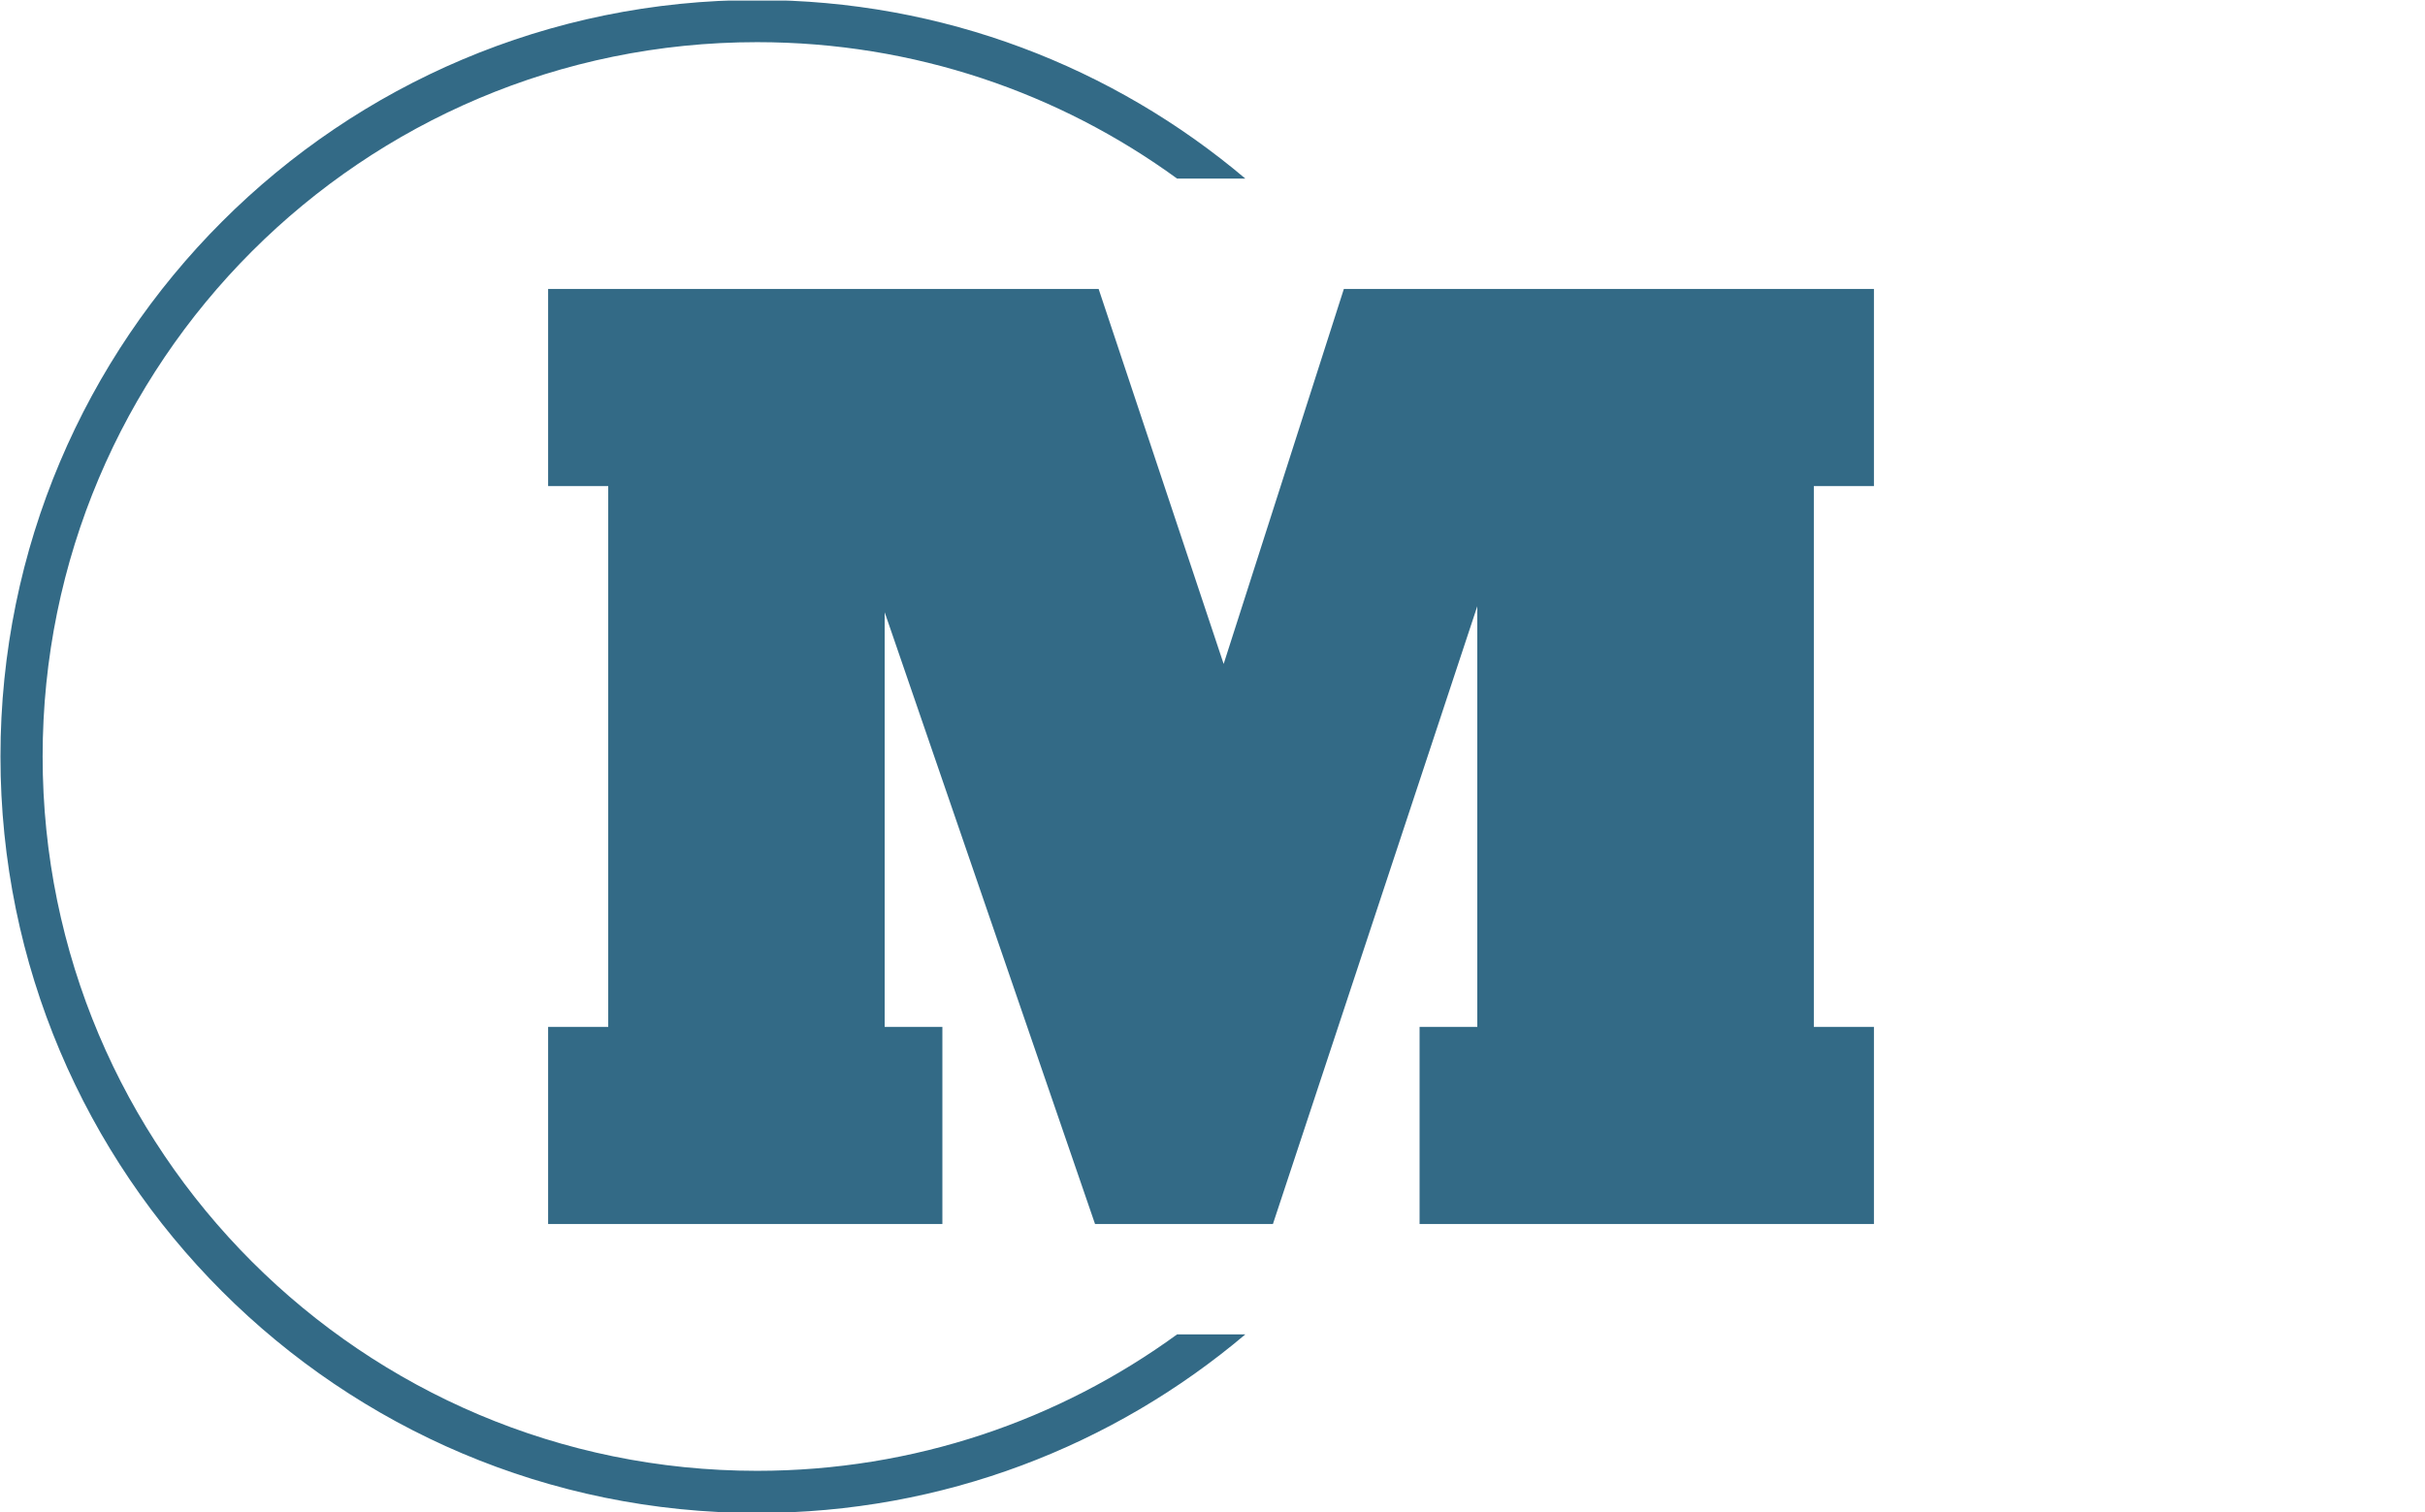
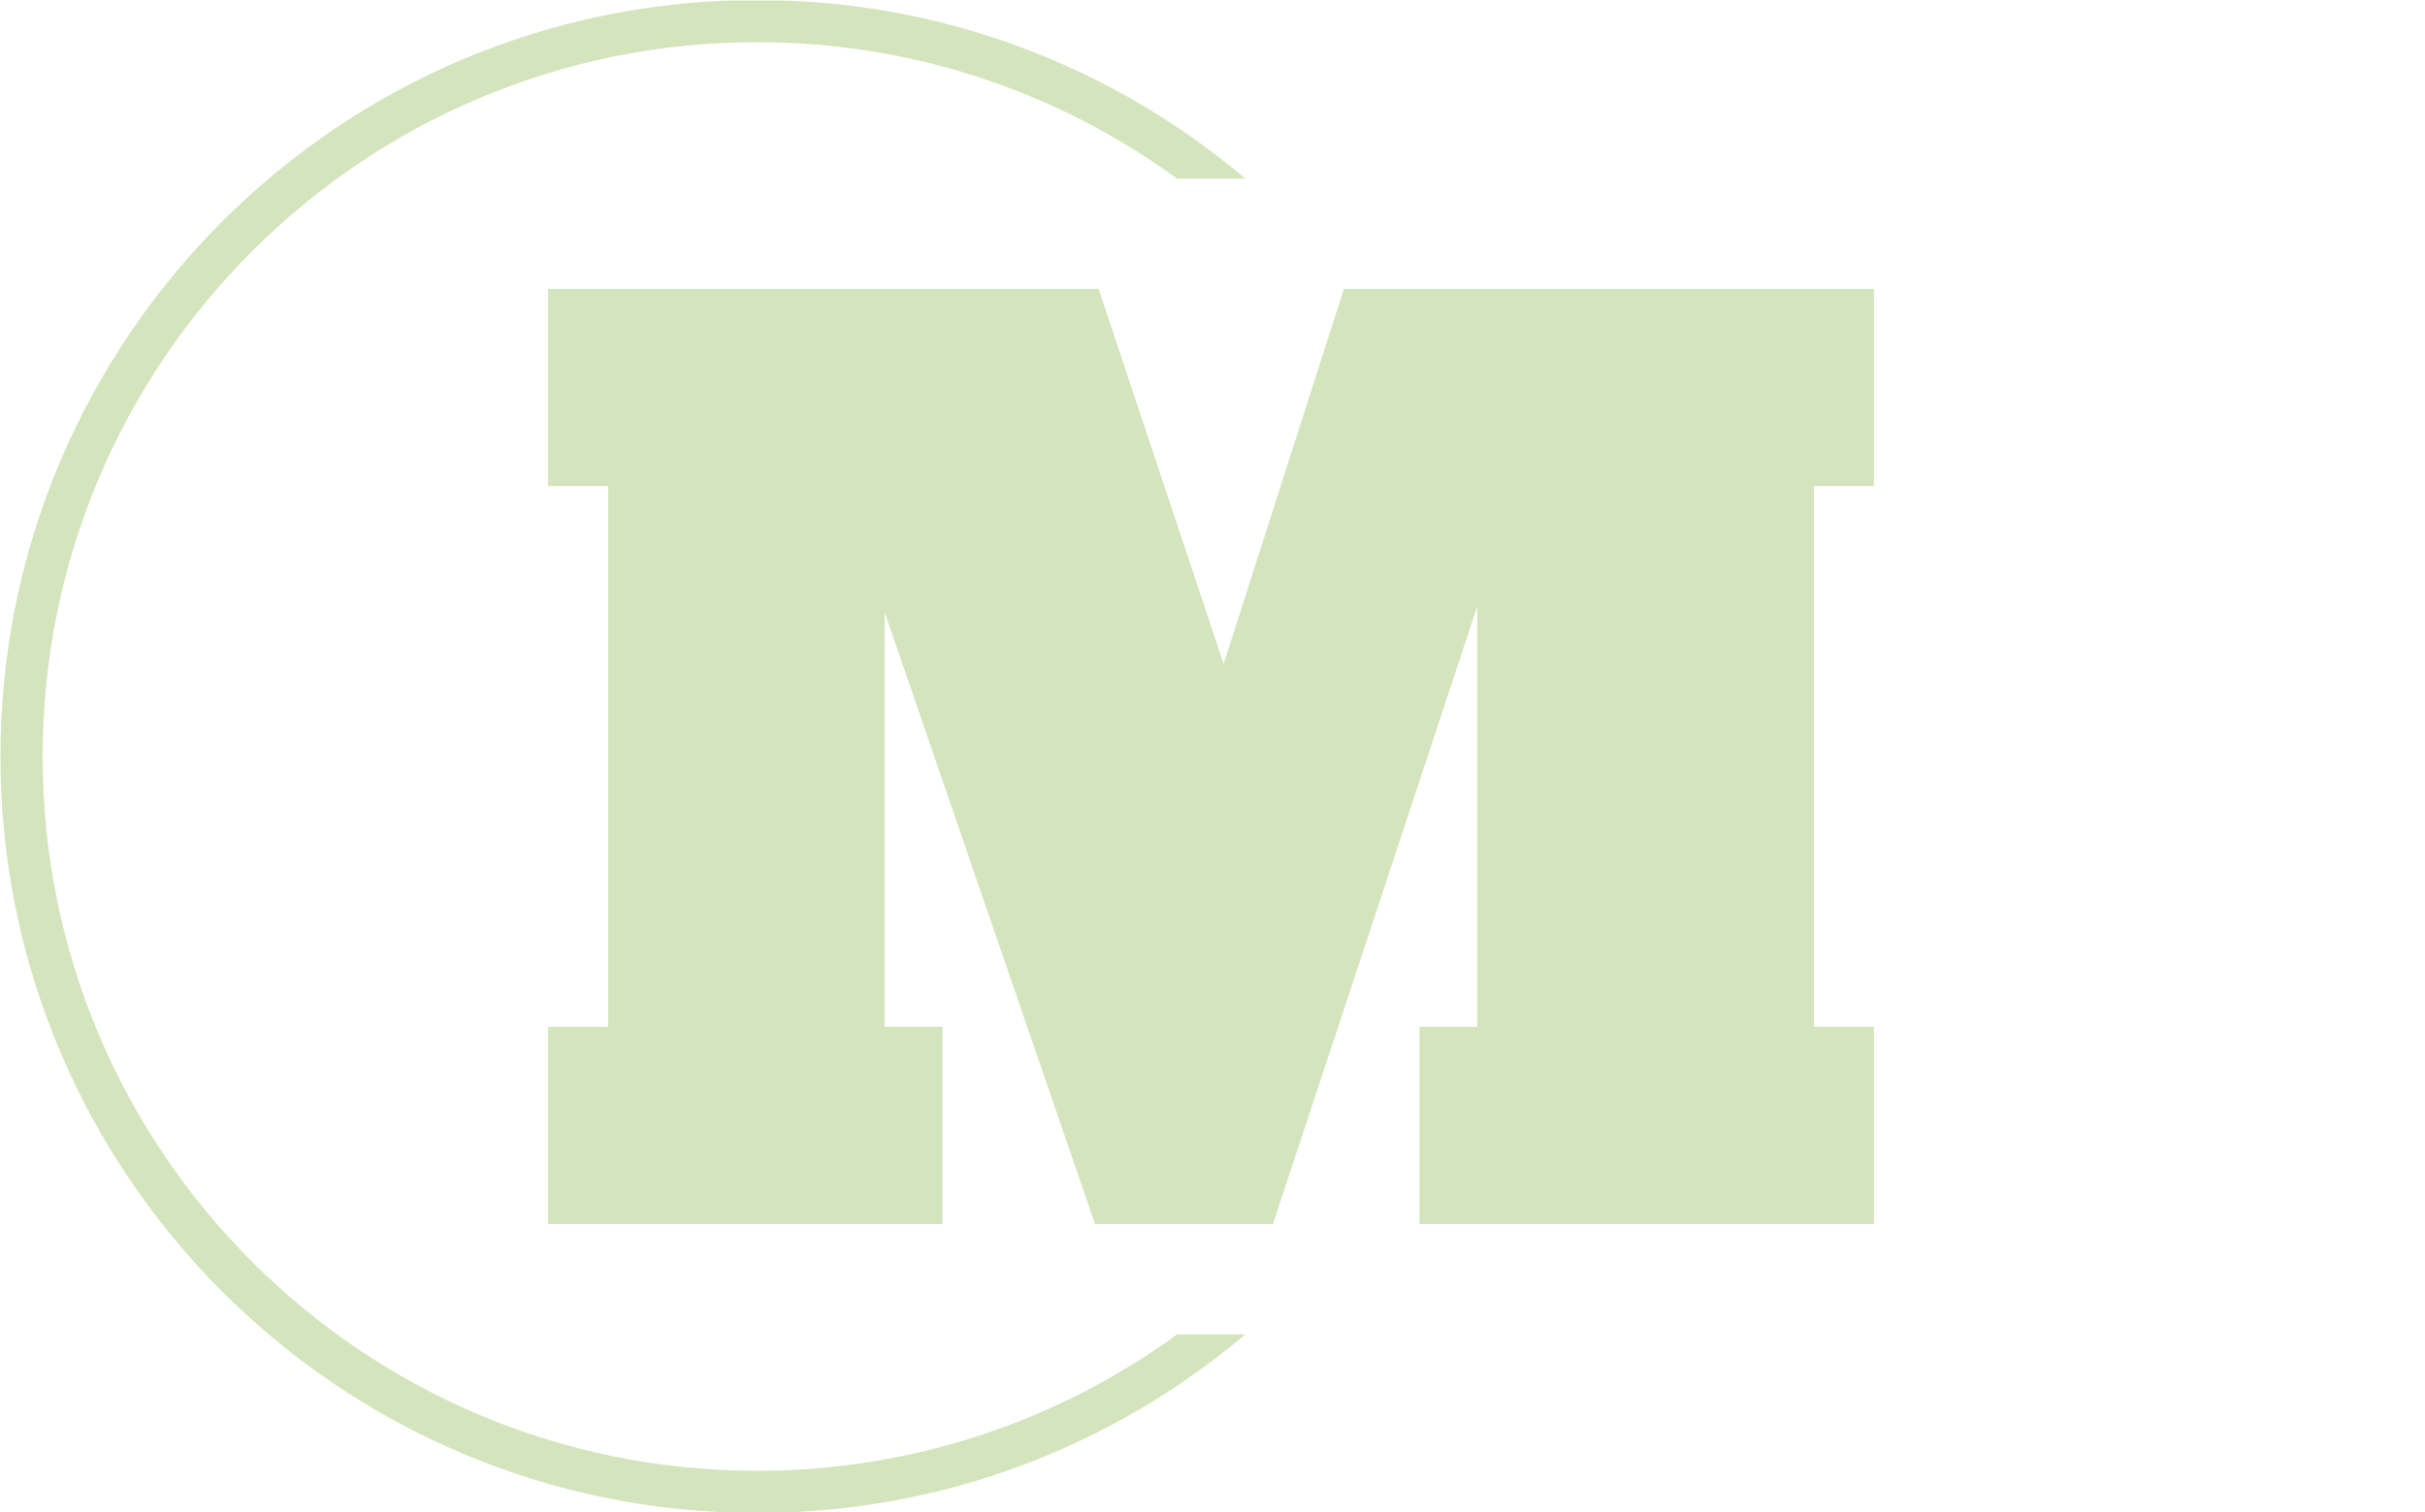
<svg xmlns="http://www.w3.org/2000/svg" version="1.1" width="2000" height="1247" viewBox="0 0 2000 1247">
  <g transform="matrix(1,0,0,1,-1.212121,0.5048583)">
    <svg viewBox="0 0 396 247" data-background-color="#ffffff" preserveAspectRatio="xMidYMid meet" height="1247" width="2000">
      <g id="tight-bounds" transform="matrix(1,0,0,1,0.24,-0.1)">
        <svg viewBox="0 0 395.52 247.2" height="247.2" width="395.52">
          <g>
            <svg />
          </g>
          <g>
            <svg viewBox="0 0 395.52 247.2" height="247.2" width="395.52">
              <g transform="matrix(1,0,0,1,89.46638,47.2152)">
                <svg viewBox="0 0 216.587 152.77" height="152.77" width="216.587">
                  <g>
                    <svg viewBox="0 0 216.587 152.77" height="152.77" width="216.587">
                      <g>
                        <svg viewBox="0 0 216.587 152.77" height="152.77" width="216.587">
                          <g>
                            <svg viewBox="0 0 216.587 152.77" height="152.77" width="216.587">
                              <g id="textblocktransform">
                                <svg viewBox="0 0 216.587 152.77" height="152.77" width="216.587" id="textblock">
                                  <g>
                                    <svg viewBox="0 0 216.587 152.77" height="152.77" width="216.587">
                                      <g transform="matrix(1,0,0,1,0,0)">
-                                         <svg width="216.587" viewBox="1 -38.9 55.15 38.9" height="152.77" data-palette-color="#336a86">
-                                           <path d="M56.15-38.9L56.15-30.7 53.65-30.7 53.65-8.2 56.15-8.2 56.15 0 37.25 0 37.25-8.2 39.65-8.2 39.65-25.7 31.15 0 23.75 0 15-25.45 15-8.2 17.4-8.2 17.4 0 1 0 1-8.2 3.5-8.2 3.5-30.7 1-30.7 1-38.9 23.9-38.9 29.1-23.3 34.1-38.9 56.15-38.9Z" opacity="1" transform="matrix(1,0,0,1,0,0)" fill="#336a86" class="wordmark-text-0" data-fill-palette-color="primary" id="text-0" />
+                                         <svg width="216.587" viewBox="1 -38.9 55.15 38.9" height="152.77" data-palette-color="#d4e4bc">
+                                           <path d="M56.15-38.9L56.15-30.7 53.65-30.7 53.65-8.2 56.15-8.2 56.15 0 37.25 0 37.25-8.2 39.65-8.2 39.65-25.7 31.15 0 23.75 0 15-25.45 15-8.2 17.4-8.2 17.4 0 1 0 1-8.2 3.5-8.2 3.5-30.7 1-30.7 1-38.9 23.9-38.9 29.1-23.3 34.1-38.9 56.15-38.9Z" opacity="1" transform="matrix(1,0,0,1,0,0)" fill="#d4e4bc" class="wordmark-text-0" data-fill-palette-color="primary" id="text-0" />
                                        </svg>
                                      </g>
                                    </svg>
                                  </g>
                                </svg>
                              </g>
                            </svg>
                          </g>
                        </svg>
                      </g>
                    </svg>
                  </g>
                </svg>
              </g>
              <g>
-                 <path d="M0 123.6c0-68.262 55.338-123.6 123.6-123.6 30.402 0 58.24 10.976 79.768 29.183l-11.147 0c-19.26-14.022-42.974-22.294-68.621-22.295-64.458 0-116.712 52.254-116.712 116.712 0 64.458 52.254 116.712 116.712 116.712 25.647 0 49.361-8.272 68.621-22.295l11.147 0c-21.528 18.206-49.366 29.183-79.768 29.183-68.262 0-123.6-55.338-123.6-123.6z" fill="#336a86" stroke="transparent" data-fill-palette-color="tertiary" />
+                 <path d="M0 123.6c0-68.262 55.338-123.6 123.6-123.6 30.402 0 58.24 10.976 79.768 29.183l-11.147 0c-19.26-14.022-42.974-22.294-68.621-22.295-64.458 0-116.712 52.254-116.712 116.712 0 64.458 52.254 116.712 116.712 116.712 25.647 0 49.361-8.272 68.621-22.295l11.147 0c-21.528 18.206-49.366 29.183-79.768 29.183-68.262 0-123.6-55.338-123.6-123.6z" fill="#d4e4bc" stroke="transparent" data-fill-palette-color="tertiary" />
              </g>
            </svg>
          </g>
          <defs />
        </svg>
        <rect width="395.52" height="247.2" fill="none" stroke="none" visibility="hidden" />
      </g>
    </svg>
  </g>
</svg>
